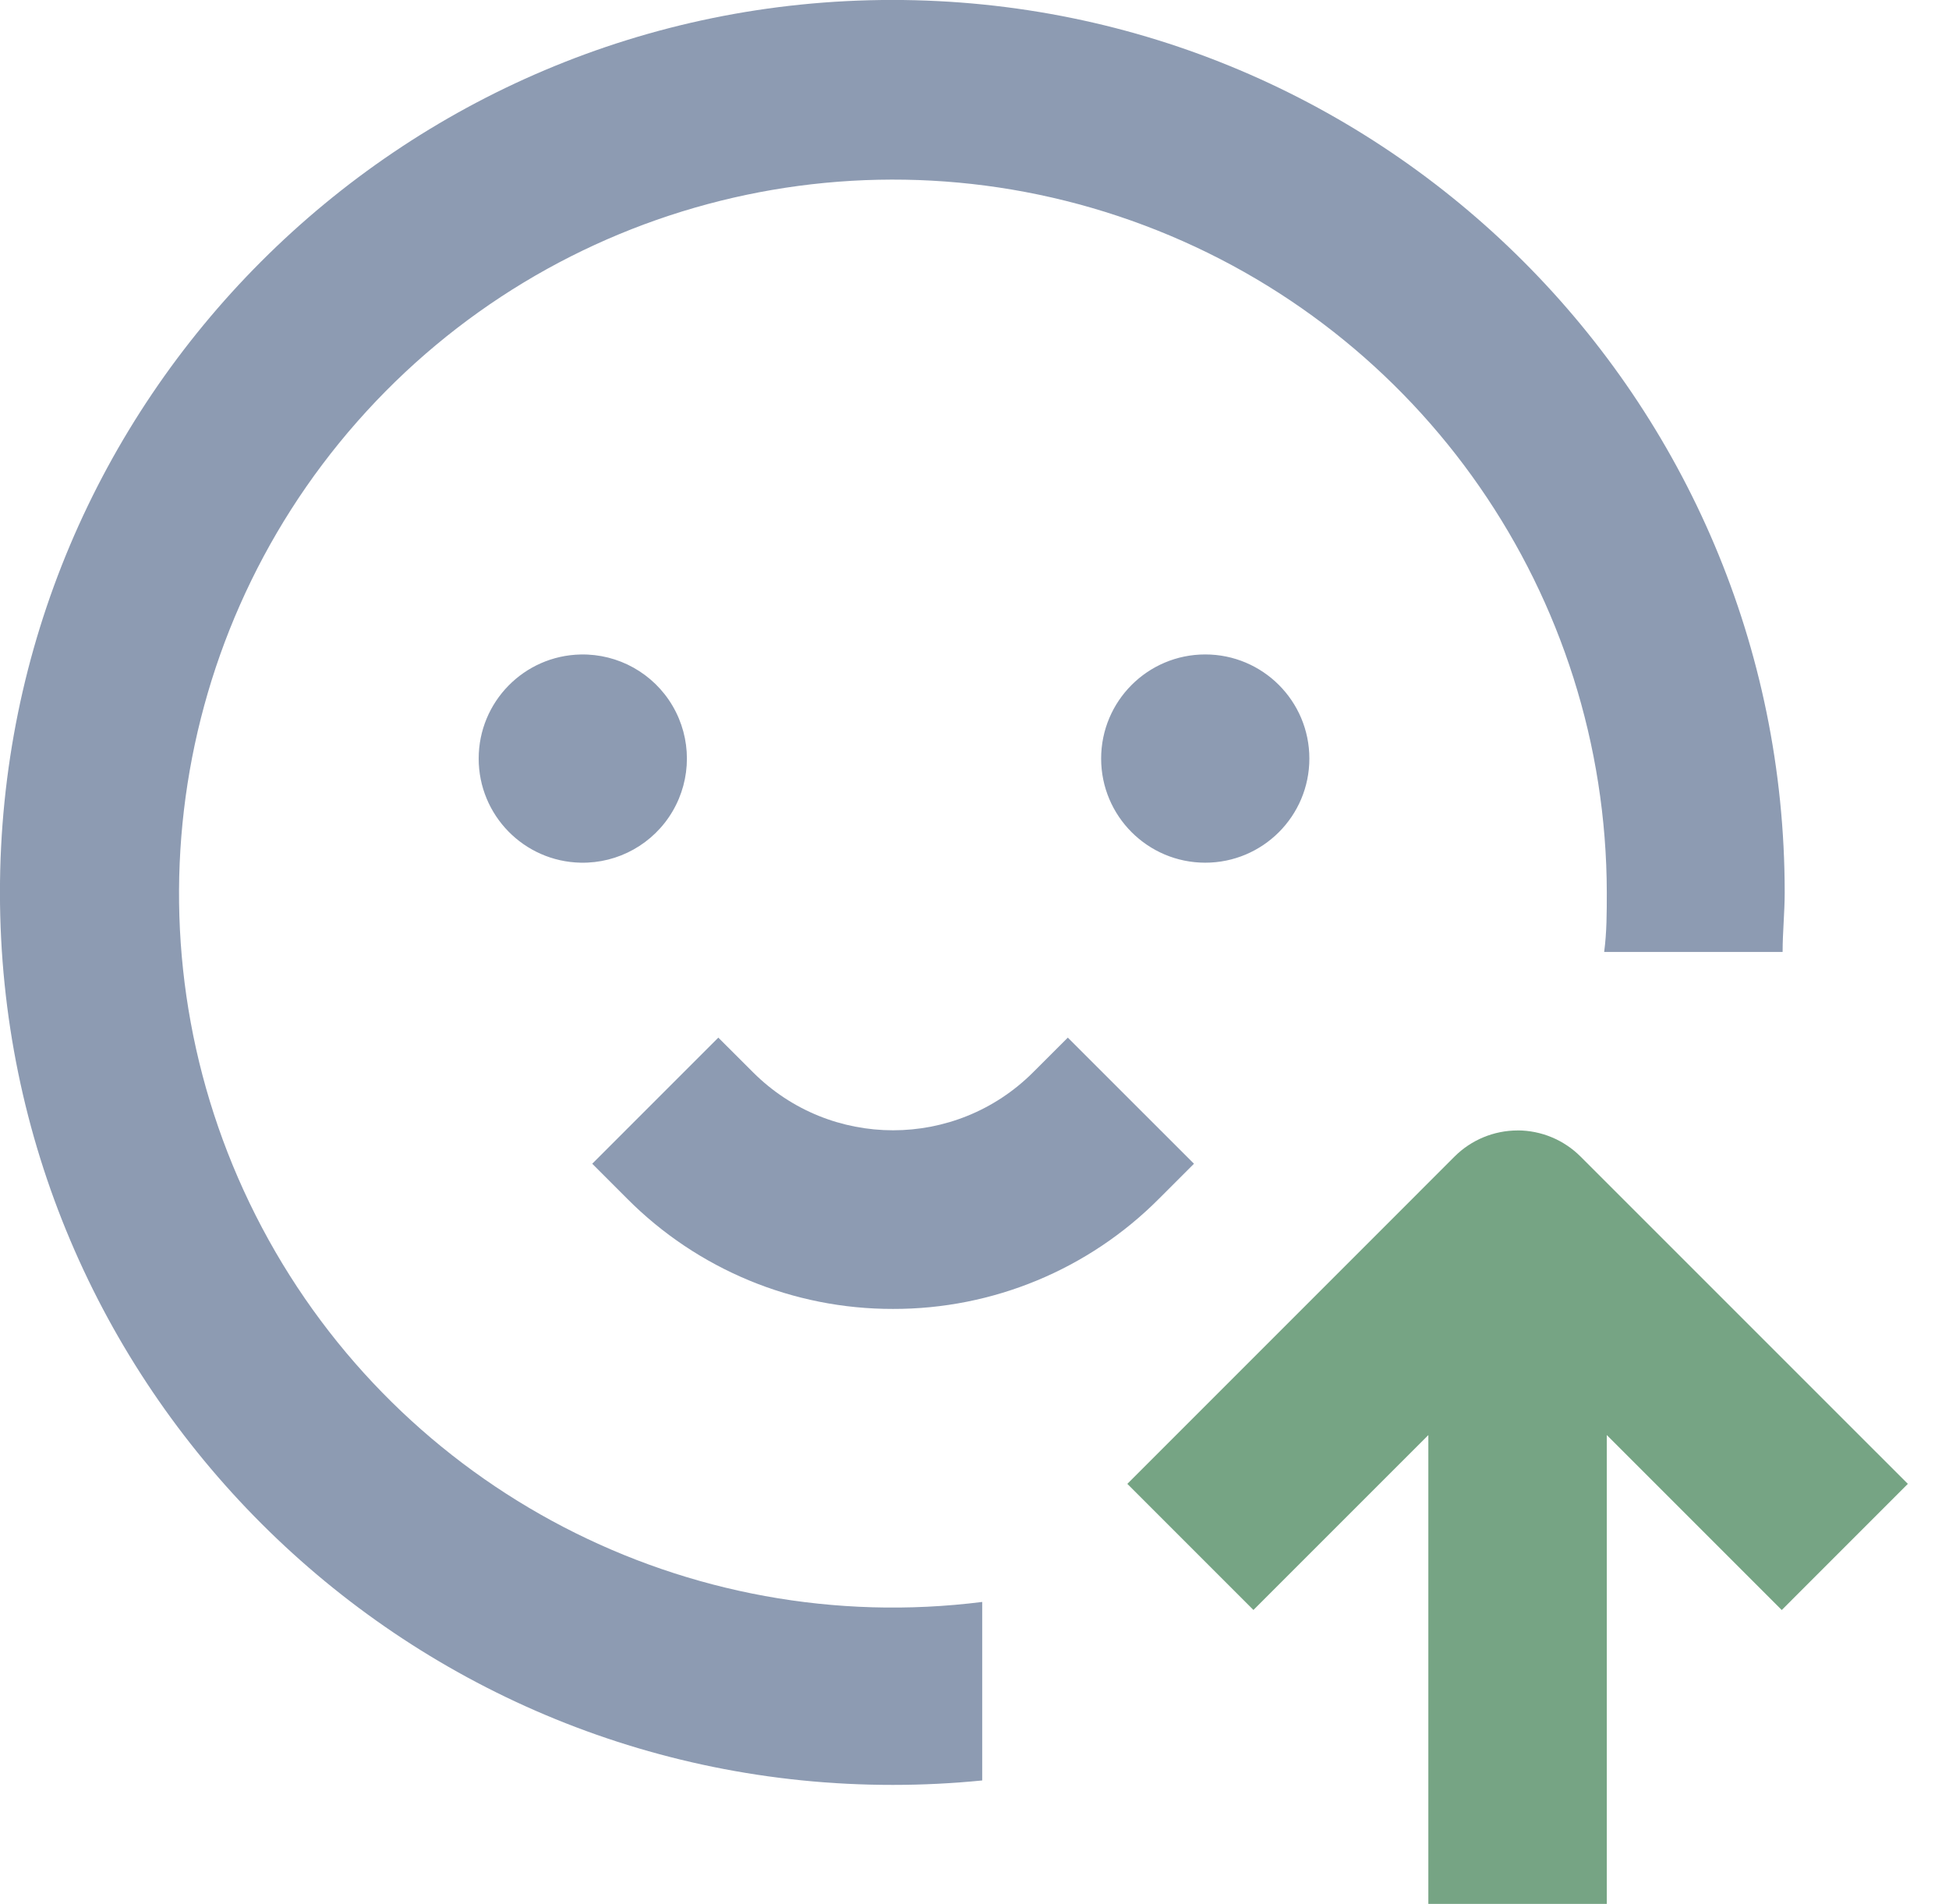
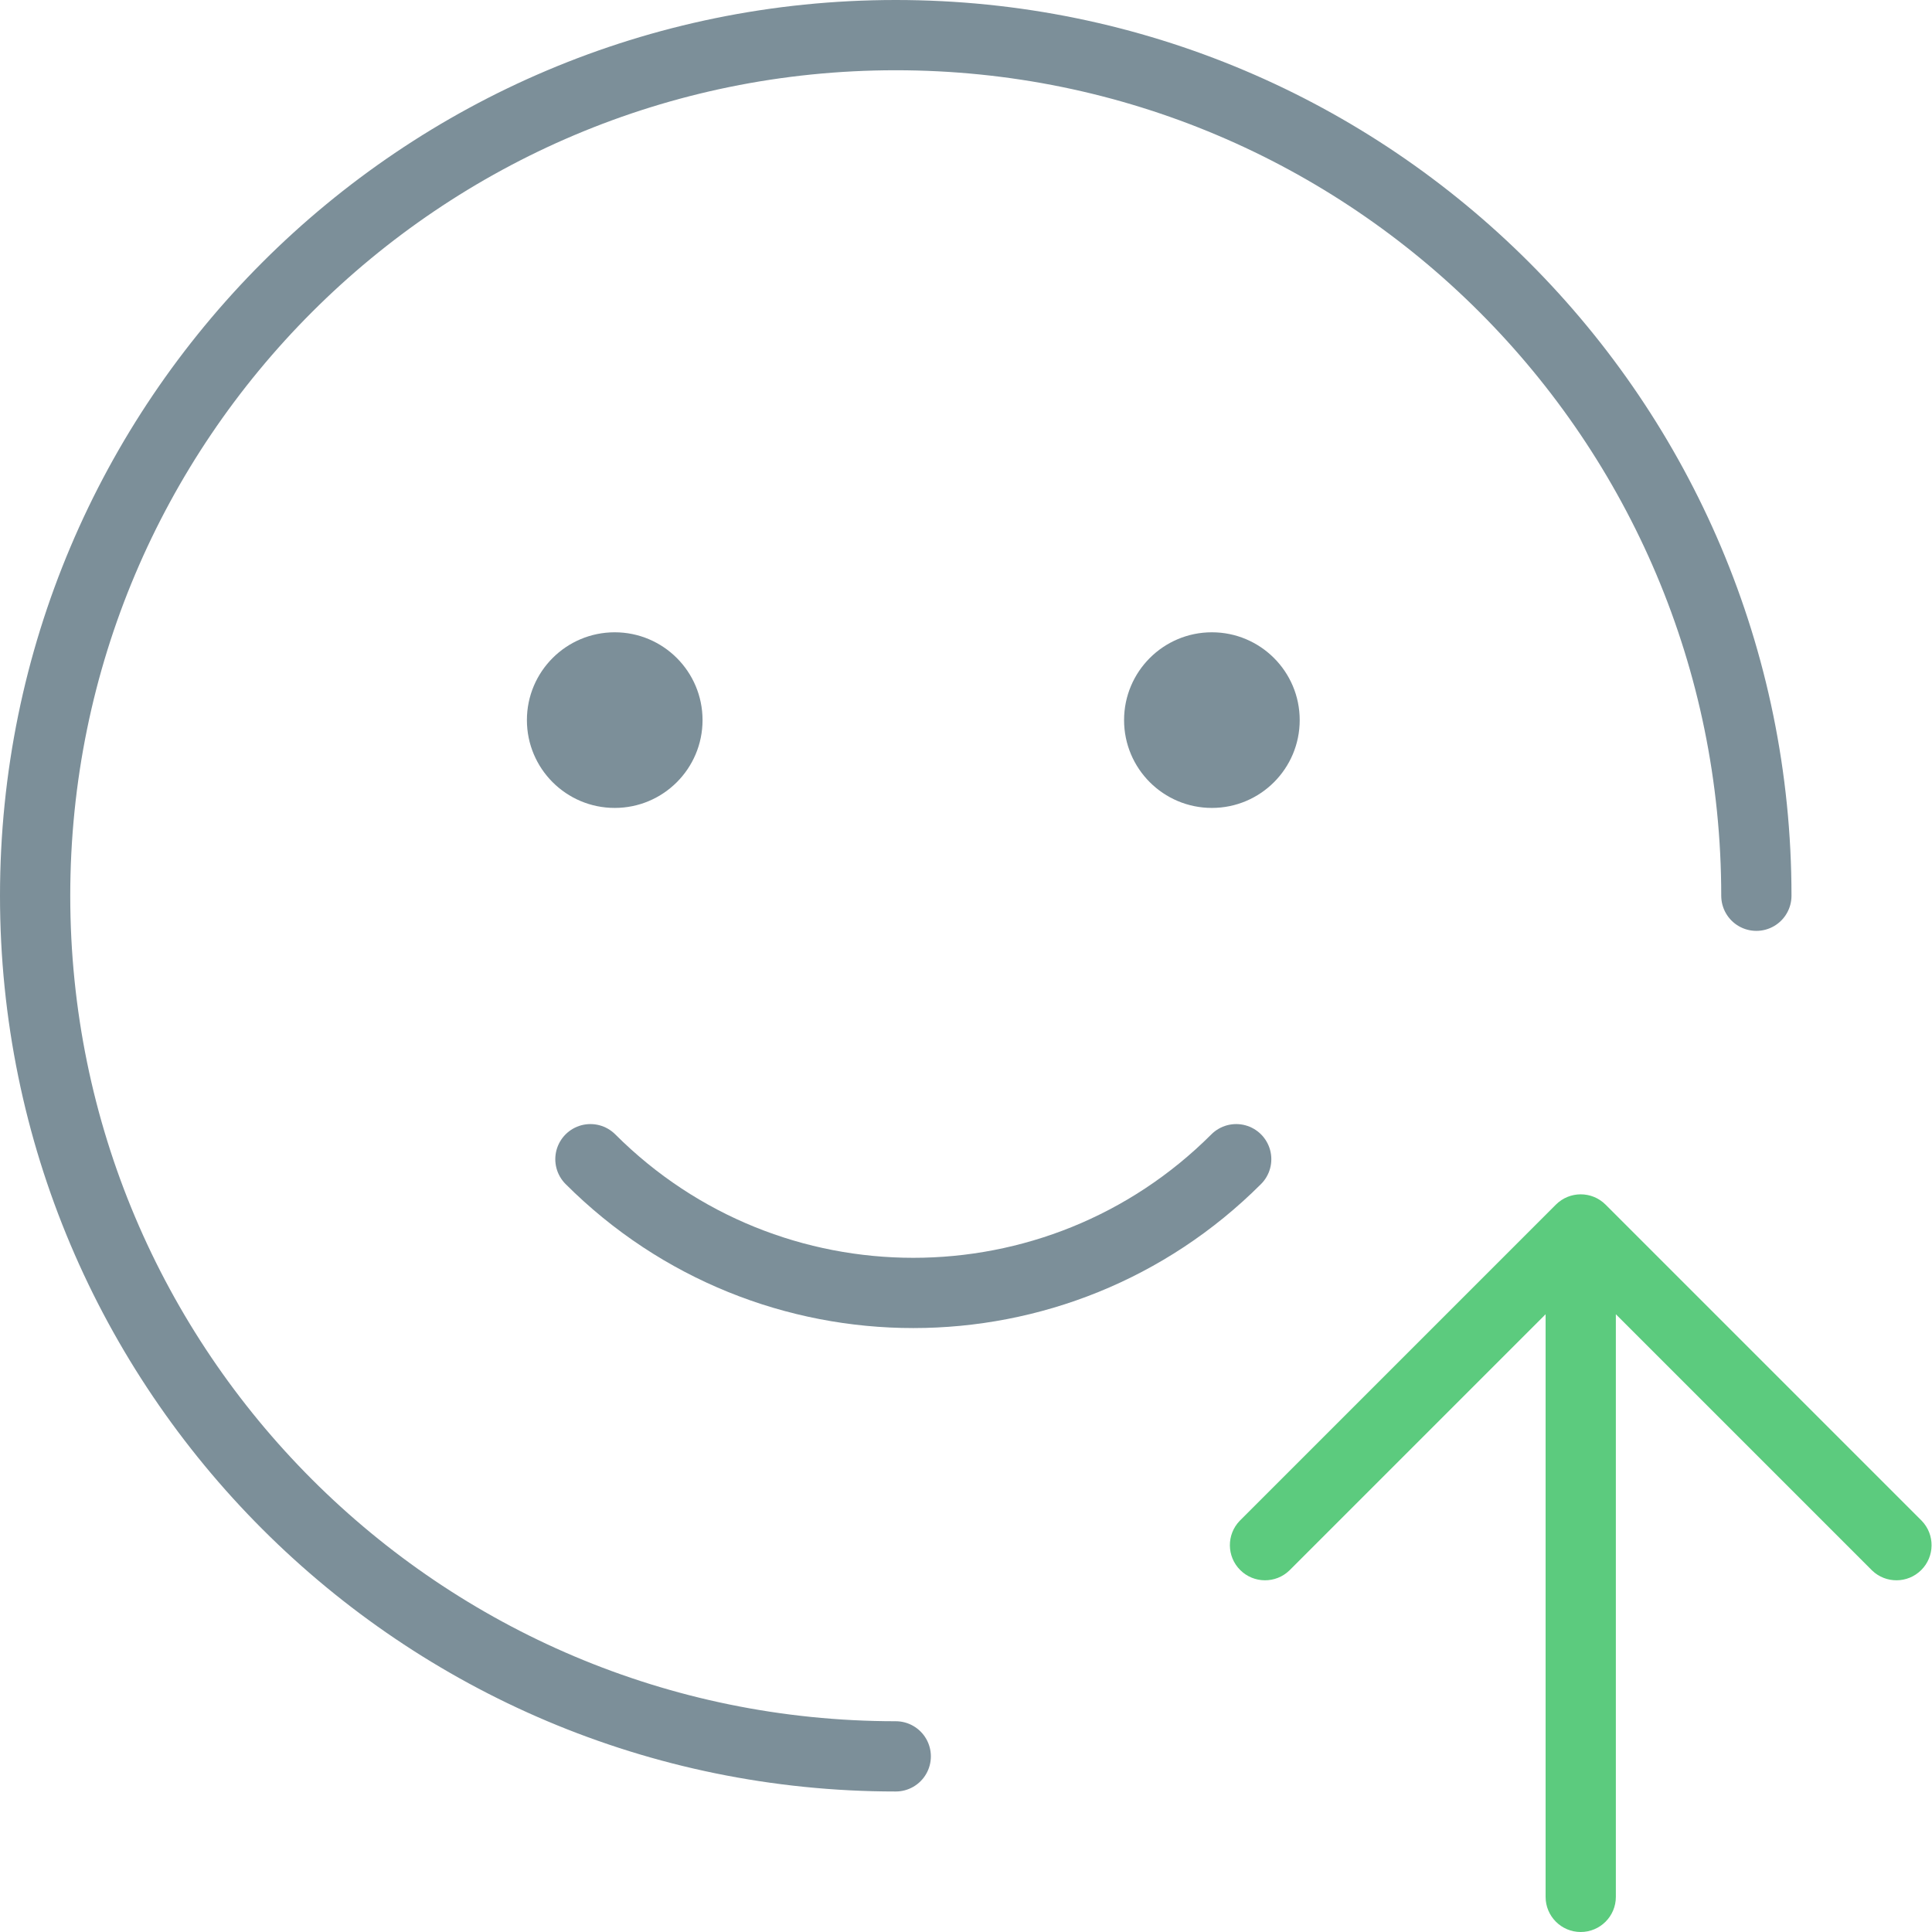
- <svg xmlns="http://www.w3.org/2000/svg" width="43" height="42" viewBox="0 0 43 42" fill="none">
-   <path d="M12.81 19.031a2.297 2.297 0 100-4.593 2.297 2.297 0 000 4.593zm13.781 0a2.297 2.297 0 100-4.594 2.297 2.297 0 000 4.594zM19.7 28.875a8.25 8.25 0 005.874-2.435l.768-.768-2.783-2.782-.768.767a4.37 4.37 0 01-6.175 0l-.768-.767-2.782 2.782.768.768a8.25 8.25 0 005.867 2.435z" fill="#8D9BB2" />
-   <path d="M19.7 39.375c.657 0 1.313-.033 1.97-.098v-3.938a15.75 15.75 0 1113.78-15.651c0 .44 0 .879-.058 1.312h3.937c0-.433.046-.873.046-1.313a19.688 19.688 0 10-19.674 19.688z" fill="#8D9BB2" />
-   <path d="M33.482 24.938a1.97 1.97 0 00-1.392.577l-7.218 7.219 2.782 2.782 3.859-3.858V42h3.937V31.657l3.86 3.86 2.782-2.783-7.22-7.219a1.969 1.969 0 00-1.39-.578z" fill="#76A484" />
+ <svg xmlns="http://www.w3.org/2000/svg" width="55" height="55" viewBox="0 0 55 55" fill="none">
+   <path d="M50 25.5A24.5 24.5 0 1025.5 50" stroke="#7C8F99" stroke-width="2" stroke-linecap="round" />
+   <path d="M44 54a1 1 0 102 0h-2zm1-19l.707-.707a1 1 0 00-1.414 0L45 35zm-9.707 8.293a1 1 0 001.414 1.414l-1.414-1.414zm18 1.414a1 1 0 001.414-1.414l-1.414 1.414zM46 54V35h-2v19h2zm-1.707-19.707l-9 9 1.414 1.414 9-9-1.414-1.414zm0 1.414l9 9 1.414-1.414-9-9-1.414 1.414z" fill="#5CCB7E" />
+   <circle cx="17.5" cy="20.5" r="2.5" fill="#7C8F99" />
+   <circle cx="34.5" cy="20.5" r="2.5" fill="#7C8F99" />
+   <path d="M35.192 33a13 13 0 01-18.384 0" stroke="#7C8F99" stroke-width="2" stroke-linecap="round" />
</svg>
